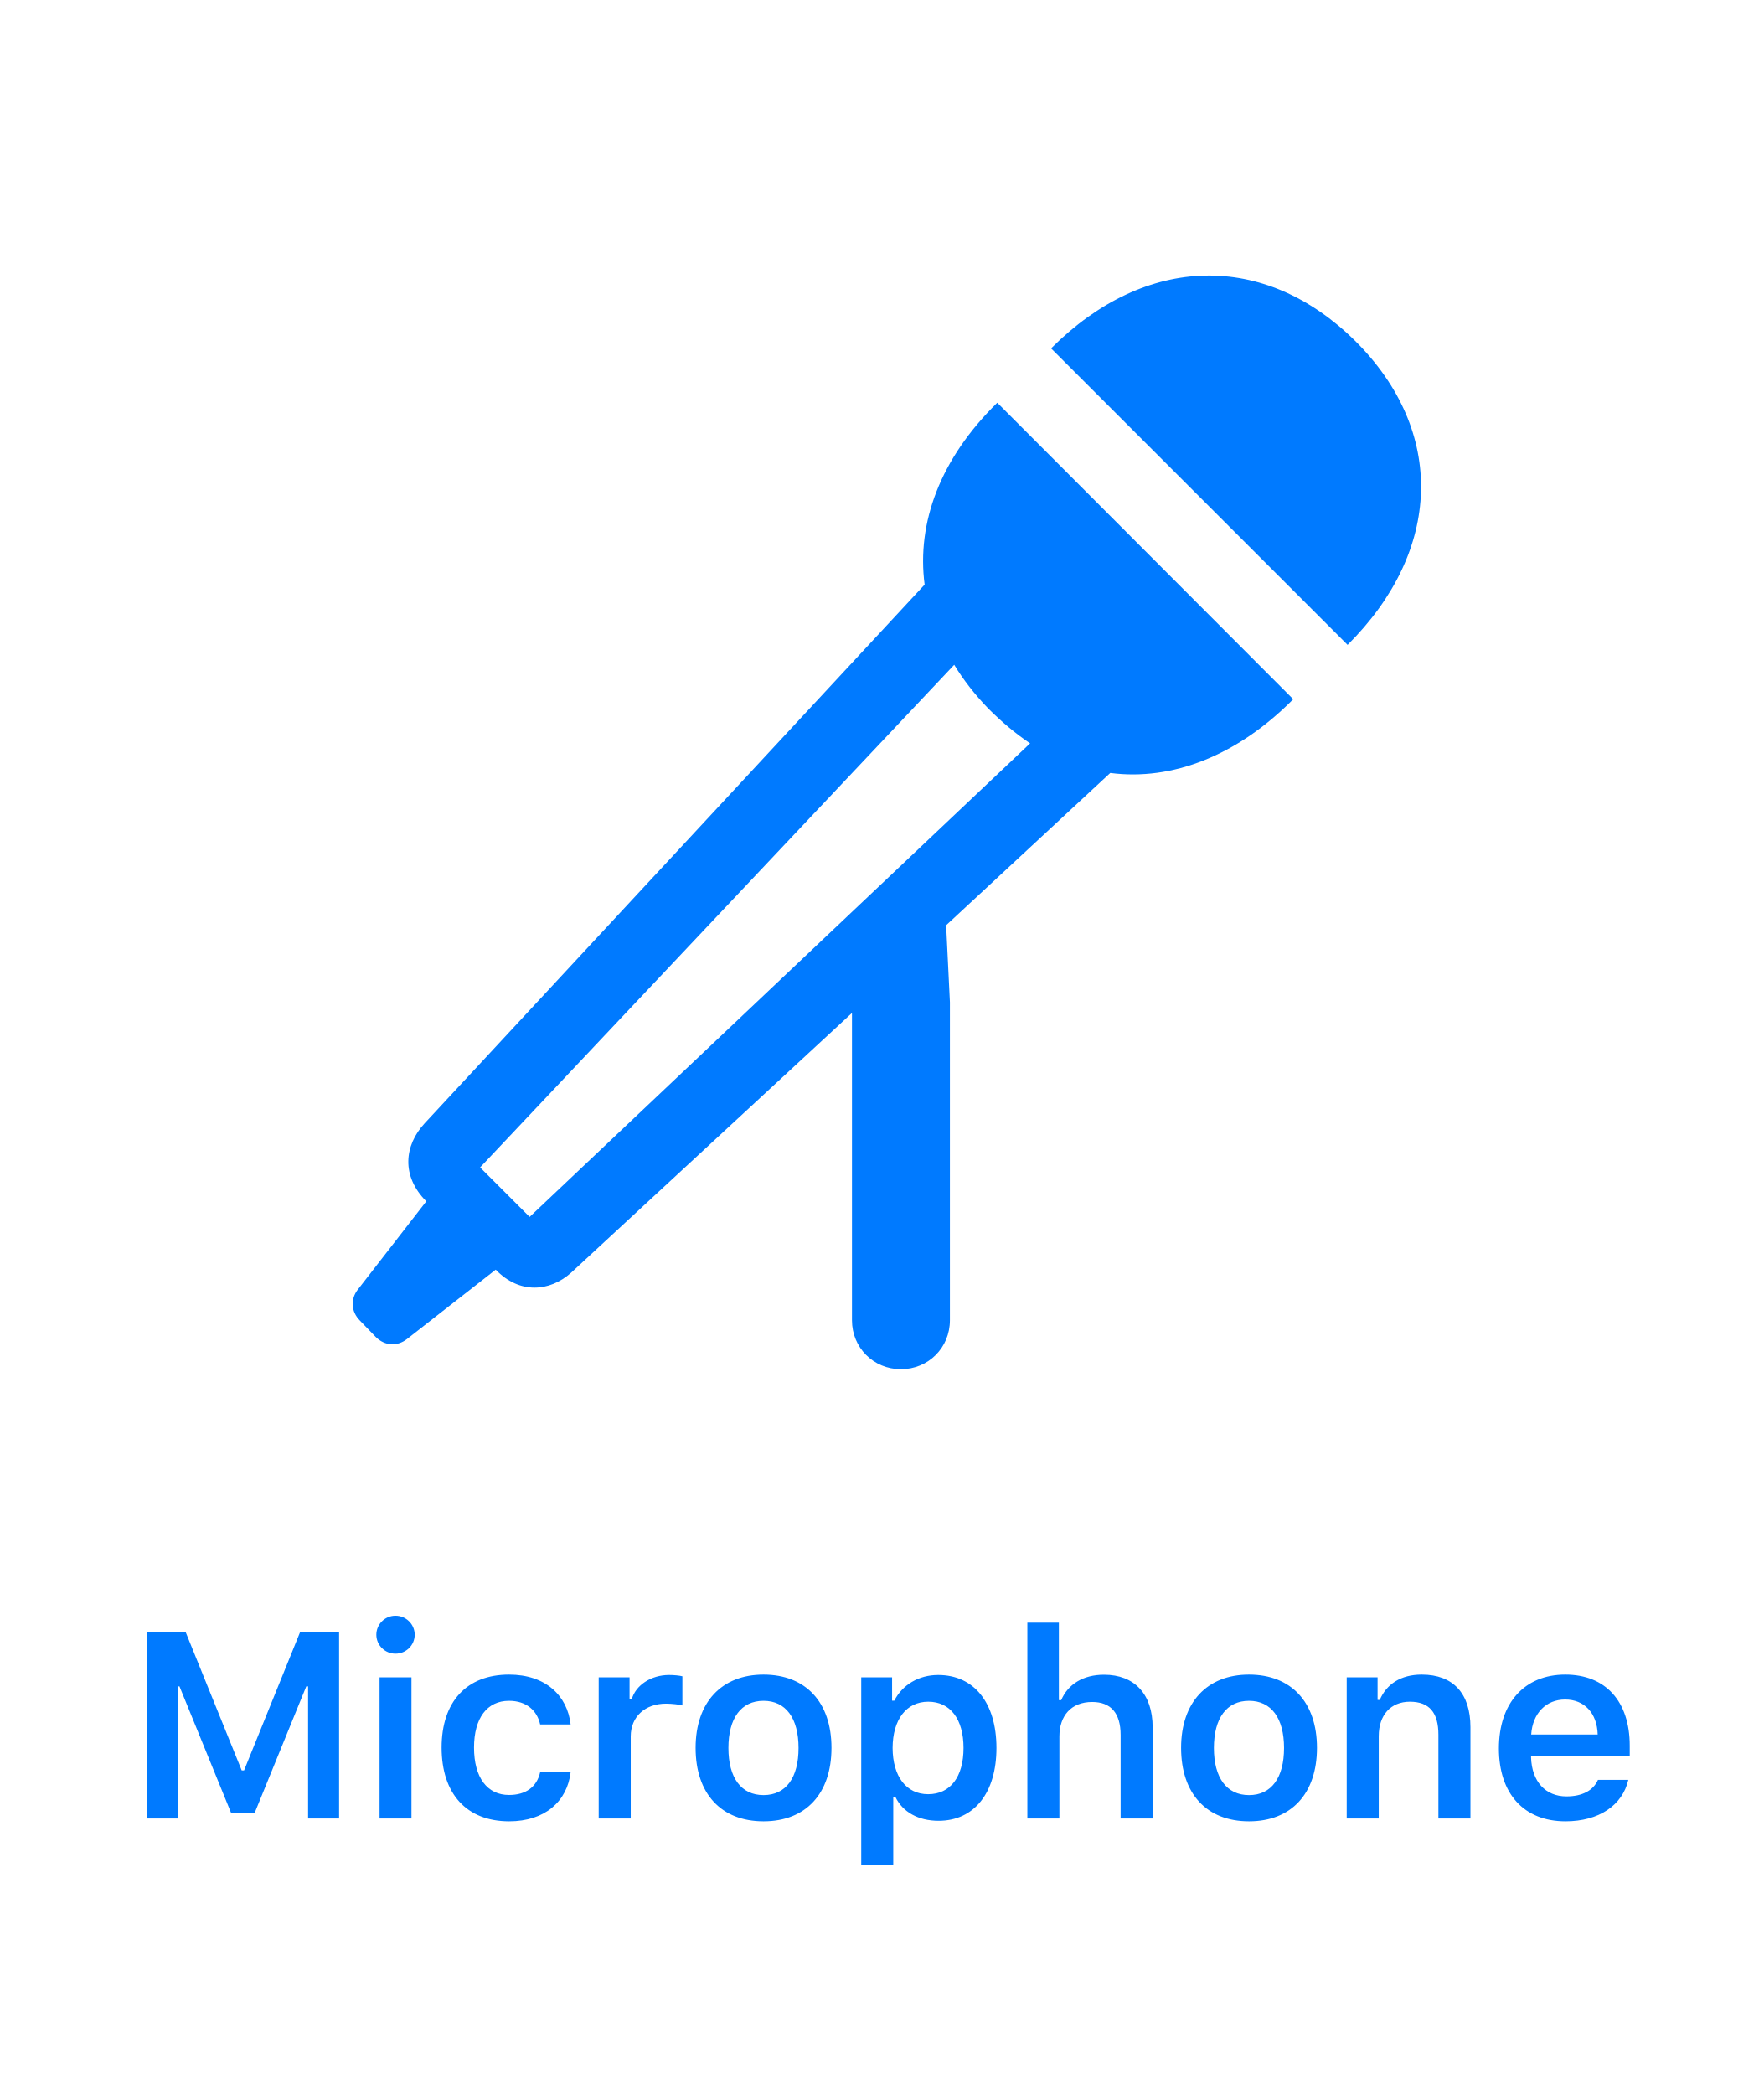
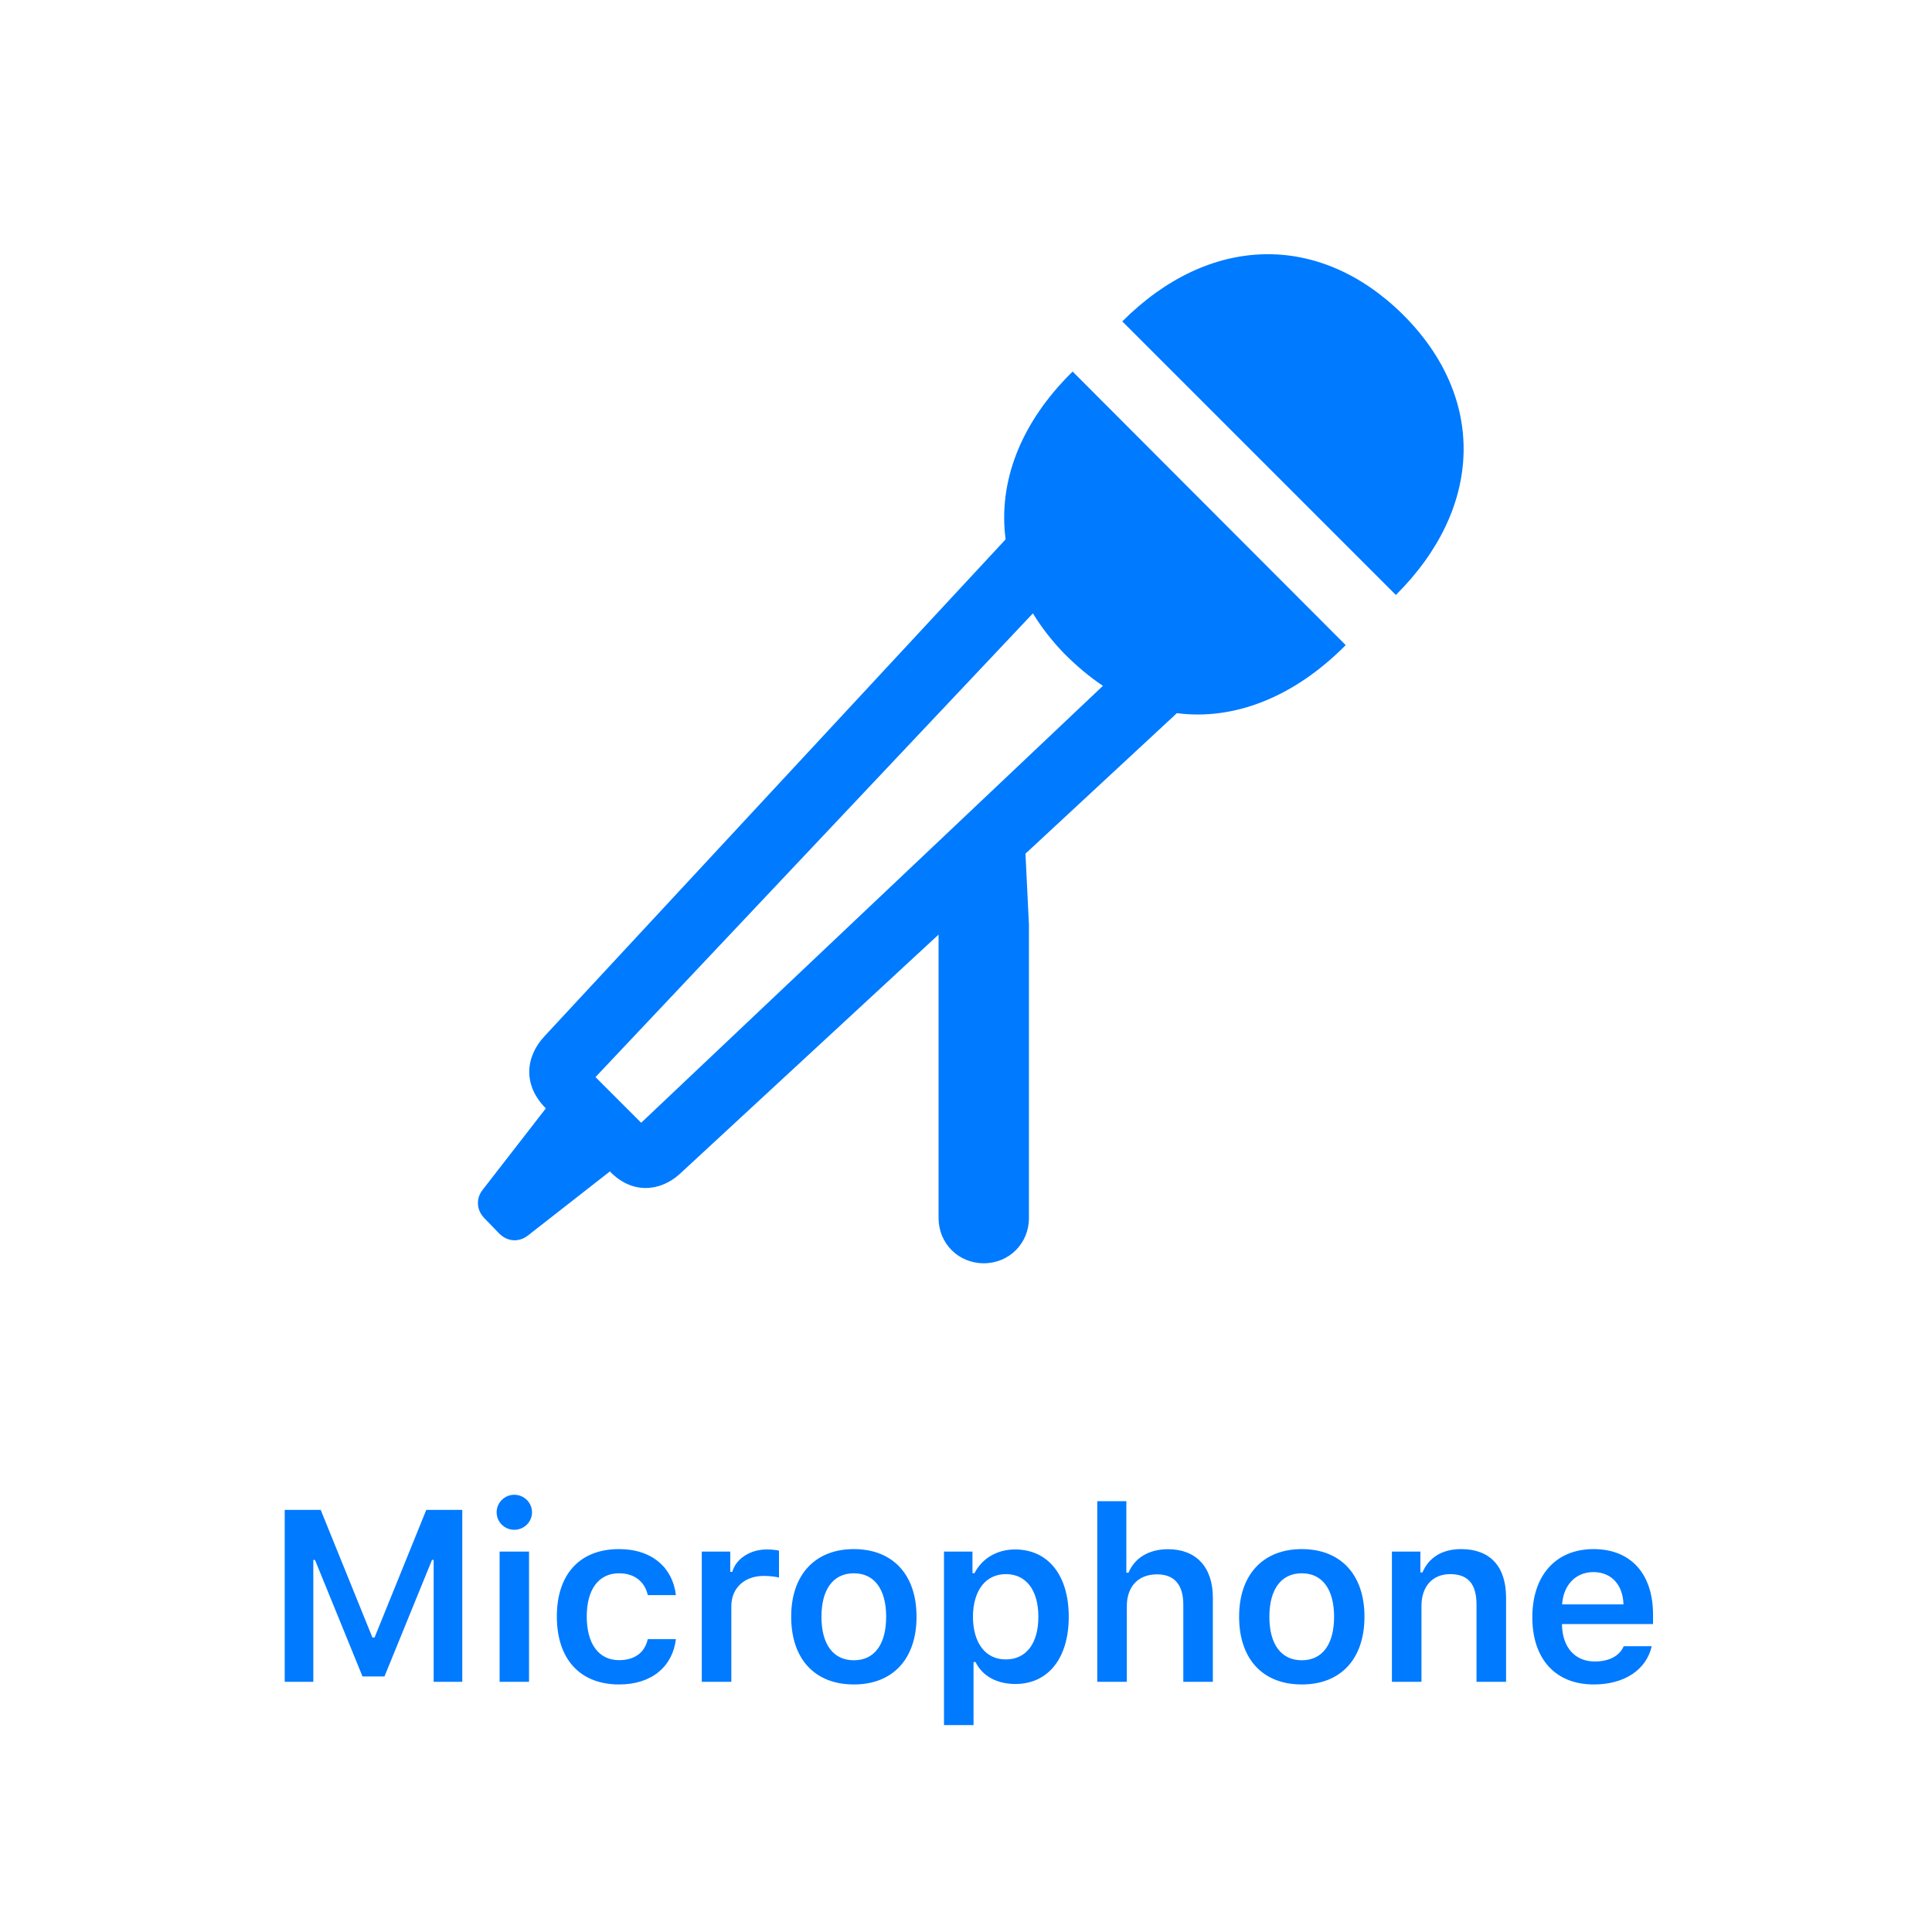
- <svg xmlns="http://www.w3.org/2000/svg" width="160px" height="190px" viewBox="0 0 160 190" version="1.1">
+ <svg xmlns="http://www.w3.org/2000/svg" width="190px" height="190px" viewBox="0 0 190 190" version="1.1">
  <g id="Microphone" stroke="none" stroke-width="1" fill="none" fill-rule="evenodd">
-     <path d="M95.369,31.608 L122.273,58.513 C130.867,49.968 131.209,39.128 122.957,30.925 C114.754,22.819 103.963,23.015 95.369,31.608 Z M90.486,36.54 C85.311,41.618 83.162,47.429 83.895,53.044 L38.533,101.921 C36.678,103.923 36.385,106.706 38.68,109.001 L32.43,117.058 C31.844,117.839 31.795,118.962 32.674,119.841 L34.09,121.306 C34.92,122.136 36.043,122.185 36.922,121.501 L44.979,115.202 C47.116,117.435 49.855,117.218 51.801,115.496 L77.303,91.911 L77.303,119.792 C77.303,122.282 79.256,124.235 81.746,124.235 C84.236,124.235 86.189,122.282 86.189,119.792 L86.189,90.935 L85.848,83.952 L100.74,70.134 C106.355,70.866 112.264,68.571 117.342,63.444 L90.486,36.54 Z M43.563,105.925 L86.58,60.319 C87.41,61.686 88.436,63.005 89.656,64.274 C90.877,65.495 92.146,66.569 93.465,67.448 L48.055,110.417 L43.563,105.925 Z" fill="#007AFF" fill-rule="nonzero" />
-     <path d="M30.768,165 L30.768,148.09 L27.229,148.09 L22.143,160.641 L21.932,160.641 L16.846,148.09 L13.307,148.09 L13.307,165 L16.12,165 L16.12,153.012 L16.284,153.012 L20.959,164.473 L23.116,164.473 L27.791,153.012 L27.955,153.012 L27.955,165 L30.768,165 Z M35.881,150.047 C36.842,150.047 37.627,149.285 37.627,148.324 C37.627,147.375 36.842,146.602 35.881,146.602 C34.932,146.602 34.147,147.375 34.147,148.324 C34.147,149.285 34.932,150.047 35.881,150.047 Z M34.44,165 L37.334,165 L37.334,152.191 L34.44,152.191 L34.44,165 Z M51.776,156.469 C51.471,153.82 49.479,151.945 46.186,151.945 C42.33,151.945 40.069,154.418 40.069,158.566 C40.069,162.762 42.342,165.258 46.197,165.258 C49.444,165.258 51.459,163.453 51.776,160.805 L49.01,160.805 C48.705,162.152 47.697,162.867 46.186,162.867 C44.205,162.867 43.01,161.285 43.01,158.566 C43.01,155.895 44.194,154.324 46.186,154.324 C47.78,154.324 48.74,155.227 49.01,156.469 L51.776,156.469 Z M54.322,165 L57.229,165 L57.229,157.559 C57.229,155.754 58.541,154.582 60.428,154.582 C60.92,154.582 61.694,154.664 61.916,154.746 L61.916,152.098 C61.647,152.027 61.131,151.98 60.709,151.98 C59.057,151.98 57.674,152.918 57.322,154.184 L57.123,154.184 L57.123,152.191 L54.322,152.191 L54.322,165 Z M69.279,165.258 C73.111,165.258 75.443,162.75 75.443,158.59 C75.443,154.453 73.1,151.945 69.279,151.945 C65.471,151.945 63.115,154.465 63.115,158.59 C63.115,162.75 65.436,165.258 69.279,165.258 Z M69.279,162.879 C67.252,162.879 66.092,161.309 66.092,158.602 C66.092,155.895 67.252,154.324 69.279,154.324 C71.295,154.324 72.455,155.895 72.455,158.602 C72.455,161.309 71.307,162.879 69.279,162.879 Z M85.127,151.98 C83.369,151.98 81.881,152.859 81.143,154.312 L80.943,154.312 L80.943,152.191 L78.143,152.191 L78.143,169.254 L81.049,169.254 L81.049,163.055 L81.248,163.055 C81.904,164.414 83.322,165.211 85.162,165.211 C88.396,165.211 90.412,162.668 90.412,158.602 C90.412,154.5 88.373,151.98 85.127,151.98 Z M84.213,162.797 C82.232,162.797 81.002,161.191 80.99,158.602 C81.002,156.012 82.244,154.406 84.225,154.406 C86.217,154.406 87.424,155.977 87.424,158.602 C87.424,161.227 86.229,162.797 84.213,162.797 Z M93.217,165 L96.123,165 L96.123,157.559 C96.123,155.684 97.189,154.43 99.1,154.43 C100.787,154.43 101.678,155.438 101.678,157.418 L101.678,165 L104.584,165 L104.584,156.738 C104.584,153.691 102.92,151.957 100.178,151.957 C98.268,151.957 96.896,152.824 96.287,154.266 L96.076,154.266 L96.076,147.234 L93.217,147.234 L93.217,165 Z M113.33,165.258 C117.162,165.258 119.494,162.75 119.494,158.59 C119.494,154.453 117.15,151.945 113.33,151.945 C109.521,151.945 107.166,154.465 107.166,158.59 C107.166,162.75 109.486,165.258 113.33,165.258 Z M113.33,162.879 C111.303,162.879 110.142,161.309 110.142,158.602 C110.142,155.895 111.303,154.324 113.33,154.324 C115.346,154.324 116.506,155.895 116.506,158.602 C116.506,161.309 115.357,162.879 113.33,162.879 Z M122.193,165 L125.099,165 L125.099,157.535 C125.099,155.613 126.189,154.406 127.924,154.406 C129.693,154.406 130.513,155.402 130.513,157.395 L130.513,165 L133.42,165 L133.42,156.715 C133.42,153.668 131.861,151.945 129.002,151.945 C127.092,151.945 125.803,152.812 125.193,154.242 L124.994,154.242 L124.994,152.191 L122.193,152.191 L122.193,165 Z M144.99,161.496 C144.568,162.457 143.572,162.996 142.131,162.996 C140.22,162.996 138.99,161.637 138.92,159.469 L138.92,159.316 L147.873,159.316 L147.873,158.391 C147.873,154.371 145.681,151.945 142.025,151.945 C138.31,151.945 136.002,154.535 136.002,158.648 C136.002,162.75 138.275,165.258 142.049,165.258 C145.072,165.258 147.216,163.805 147.744,161.496 L144.99,161.496 Z M142.013,154.207 C143.759,154.207 144.908,155.438 144.966,157.383 L138.931,157.383 C139.06,155.461 140.279,154.207 142.013,154.207 Z" fill="#007AFF" fill-rule="nonzero" />
+     <path d="M110.369,31.608 L137.273,58.513 C145.867,49.968 146.209,39.128 137.957,30.925 C129.754,22.819 118.963,23.015 110.369,31.608 Z M105.486,36.54 C100.311,41.618 98.162,47.429 98.895,53.044 L53.533,101.921 C51.678,103.923 51.385,106.706 53.68,109.001 L47.43,117.058 C46.844,117.839 46.795,118.962 47.674,119.841 L49.09,121.306 C49.92,122.136 51.043,122.185 51.922,121.501 L59.979,115.202 C62.116,117.435 64.855,117.218 66.801,115.496 L92.303,91.911 L92.303,119.792 C92.303,122.282 94.256,124.235 96.746,124.235 C99.236,124.235 101.189,122.282 101.189,119.792 L101.189,90.935 L100.848,83.952 L115.74,70.134 C121.355,70.866 127.264,68.571 132.342,63.444 L105.486,36.54 Z M58.563,105.925 L101.58,60.319 C102.41,61.686 103.436,63.005 104.656,64.274 C105.877,65.495 107.146,66.569 108.465,67.448 L63.055,110.417 L58.563,105.925 Z" fill="#007AFF" fill-rule="nonzero" />
+     <path d="M45.461,165.398 L45.461,148.488 L41.922,148.488 L36.836,161.039 L36.625,161.039 L31.539,148.488 L28,148.488 L28,165.398 L30.812,165.398 L30.812,153.41 L30.977,153.41 L35.652,164.871 L37.809,164.871 L42.484,153.41 L42.648,153.41 L42.648,165.398 L45.461,165.398 Z M50.574,150.445 C51.535,150.445 52.32,149.684 52.32,148.723 C52.32,147.773 51.535,147 50.574,147 C49.625,147 48.84,147.773 48.84,148.723 C48.84,149.684 49.625,150.445 50.574,150.445 Z M49.133,165.398 L52.027,165.398 L52.027,152.59 L49.133,152.59 L49.133,165.398 Z M66.469,156.867 C66.164,154.219 64.172,152.344 60.879,152.344 C57.023,152.344 54.762,154.816 54.762,158.965 C54.762,163.16 57.035,165.656 60.89,165.656 C64.137,165.656 66.152,163.852 66.469,161.203 L63.703,161.203 C63.398,162.551 62.39,163.266 60.879,163.266 C58.898,163.266 57.703,161.684 57.703,158.965 C57.703,156.293 58.887,154.723 60.879,154.723 C62.473,154.723 63.433,155.625 63.703,156.867 L66.469,156.867 Z M69.015,165.398 L71.922,165.398 L71.922,157.957 C71.922,156.152 73.234,154.98 75.121,154.98 C75.613,154.98 76.386,155.062 76.609,155.145 L76.609,152.496 C76.34,152.426 75.824,152.379 75.402,152.379 C73.75,152.379 72.367,153.316 72.015,154.582 L71.816,154.582 L71.816,152.59 L69.015,152.59 L69.015,165.398 Z M83.972,165.656 C87.804,165.656 90.136,163.148 90.136,158.988 C90.136,154.852 87.793,152.344 83.972,152.344 C80.164,152.344 77.808,154.863 77.808,158.988 C77.808,163.148 80.129,165.656 83.972,165.656 Z M83.972,163.277 C81.945,163.277 80.785,161.707 80.785,159 C80.785,156.293 81.945,154.723 83.972,154.723 C85.988,154.723 87.148,156.293 87.148,159 C87.148,161.707 86,163.277 83.972,163.277 Z M99.82,152.379 C98.062,152.379 96.574,153.258 95.836,154.711 L95.636,154.711 L95.636,152.59 L92.836,152.59 L92.836,169.652 L95.742,169.652 L95.742,163.453 L95.941,163.453 C96.597,164.812 98.015,165.609 99.855,165.609 C103.089,165.609 105.105,163.066 105.105,159 C105.105,154.898 103.066,152.379 99.82,152.379 Z M98.906,163.195 C96.925,163.195 95.695,161.59 95.683,159 C95.695,156.41 96.937,154.805 98.918,154.805 C100.91,154.805 102.117,156.375 102.117,159 C102.117,161.625 100.921,163.195 98.906,163.195 Z M107.91,165.398 L110.816,165.398 L110.816,157.957 C110.816,156.082 111.882,154.828 113.793,154.828 C115.48,154.828 116.371,155.836 116.371,157.816 L116.371,165.398 L119.277,165.398 L119.277,157.137 C119.277,154.09 117.613,152.355 114.871,152.355 C112.96,152.355 111.589,153.223 110.98,154.664 L110.769,154.664 L110.769,147.633 L107.91,147.633 L107.91,165.398 Z M128.023,165.656 C131.855,165.656 134.187,163.148 134.187,158.988 C134.187,154.852 131.843,152.344 128.023,152.344 C124.214,152.344 121.859,154.863 121.859,158.988 C121.859,163.148 124.179,165.656 128.023,165.656 Z M128.023,163.277 C125.996,163.277 124.835,161.707 124.835,159 C124.835,156.293 125.996,154.723 128.023,154.723 C130.039,154.723 131.199,156.293 131.199,159 C131.199,161.707 130.05,163.277 128.023,163.277 Z M136.886,165.398 L139.792,165.398 L139.792,157.934 C139.792,156.012 140.882,154.805 142.617,154.805 C144.386,154.805 145.206,155.801 145.206,157.793 L145.206,165.398 L148.113,165.398 L148.113,157.113 C148.113,154.066 146.554,152.344 143.695,152.344 C141.785,152.344 140.495,153.211 139.886,154.641 L139.687,154.641 L139.687,152.59 L136.886,152.59 L136.886,165.398 Z M159.683,161.895 C159.261,162.855 158.265,163.395 156.824,163.395 C154.913,163.395 153.683,162.035 153.613,159.867 L153.613,159.715 L162.566,159.715 L162.566,158.789 C162.566,154.77 160.374,152.344 156.718,152.344 C153.003,152.344 150.695,154.934 150.695,159.047 C150.695,163.148 152.968,165.656 156.741,165.656 C159.765,165.656 161.909,164.203 162.437,161.895 L159.683,161.895 Z M156.706,154.605 C158.452,154.605 159.601,155.836 159.659,157.781 L153.624,157.781 C153.753,155.859 154.972,154.605 156.706,154.605 Z" fill="#007AFF" fill-rule="nonzero" />
  </g>
</svg>
